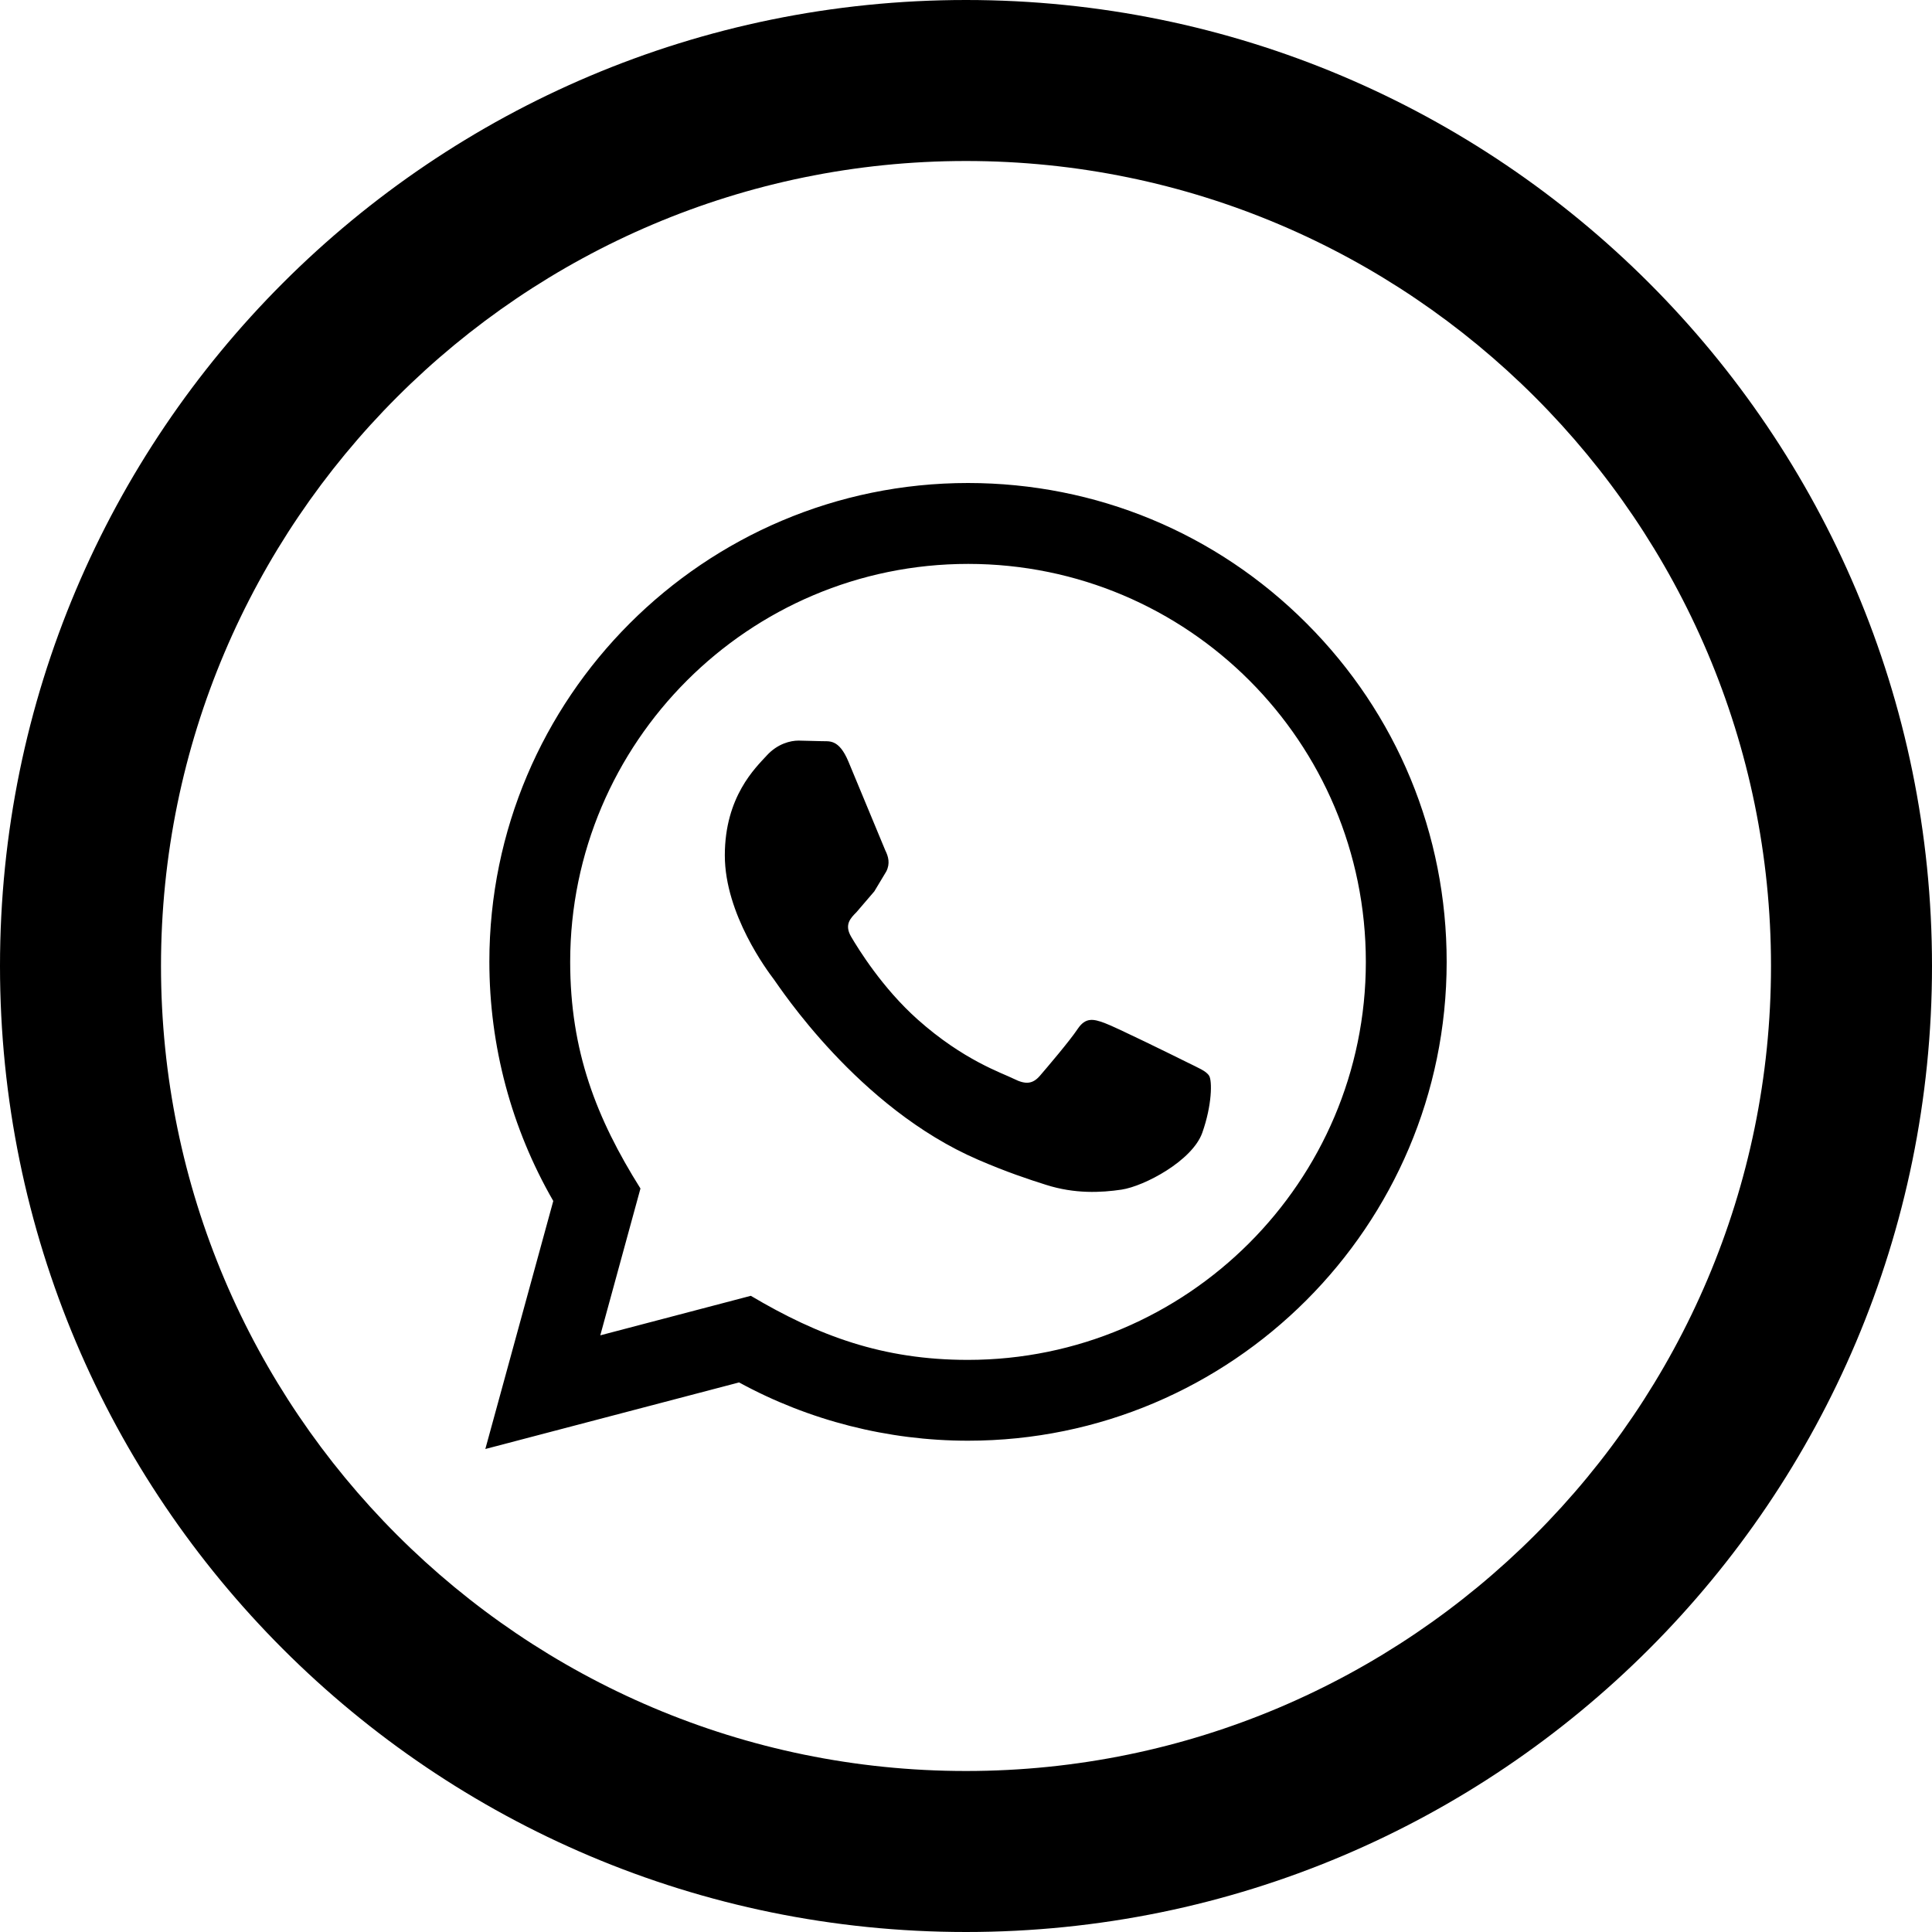
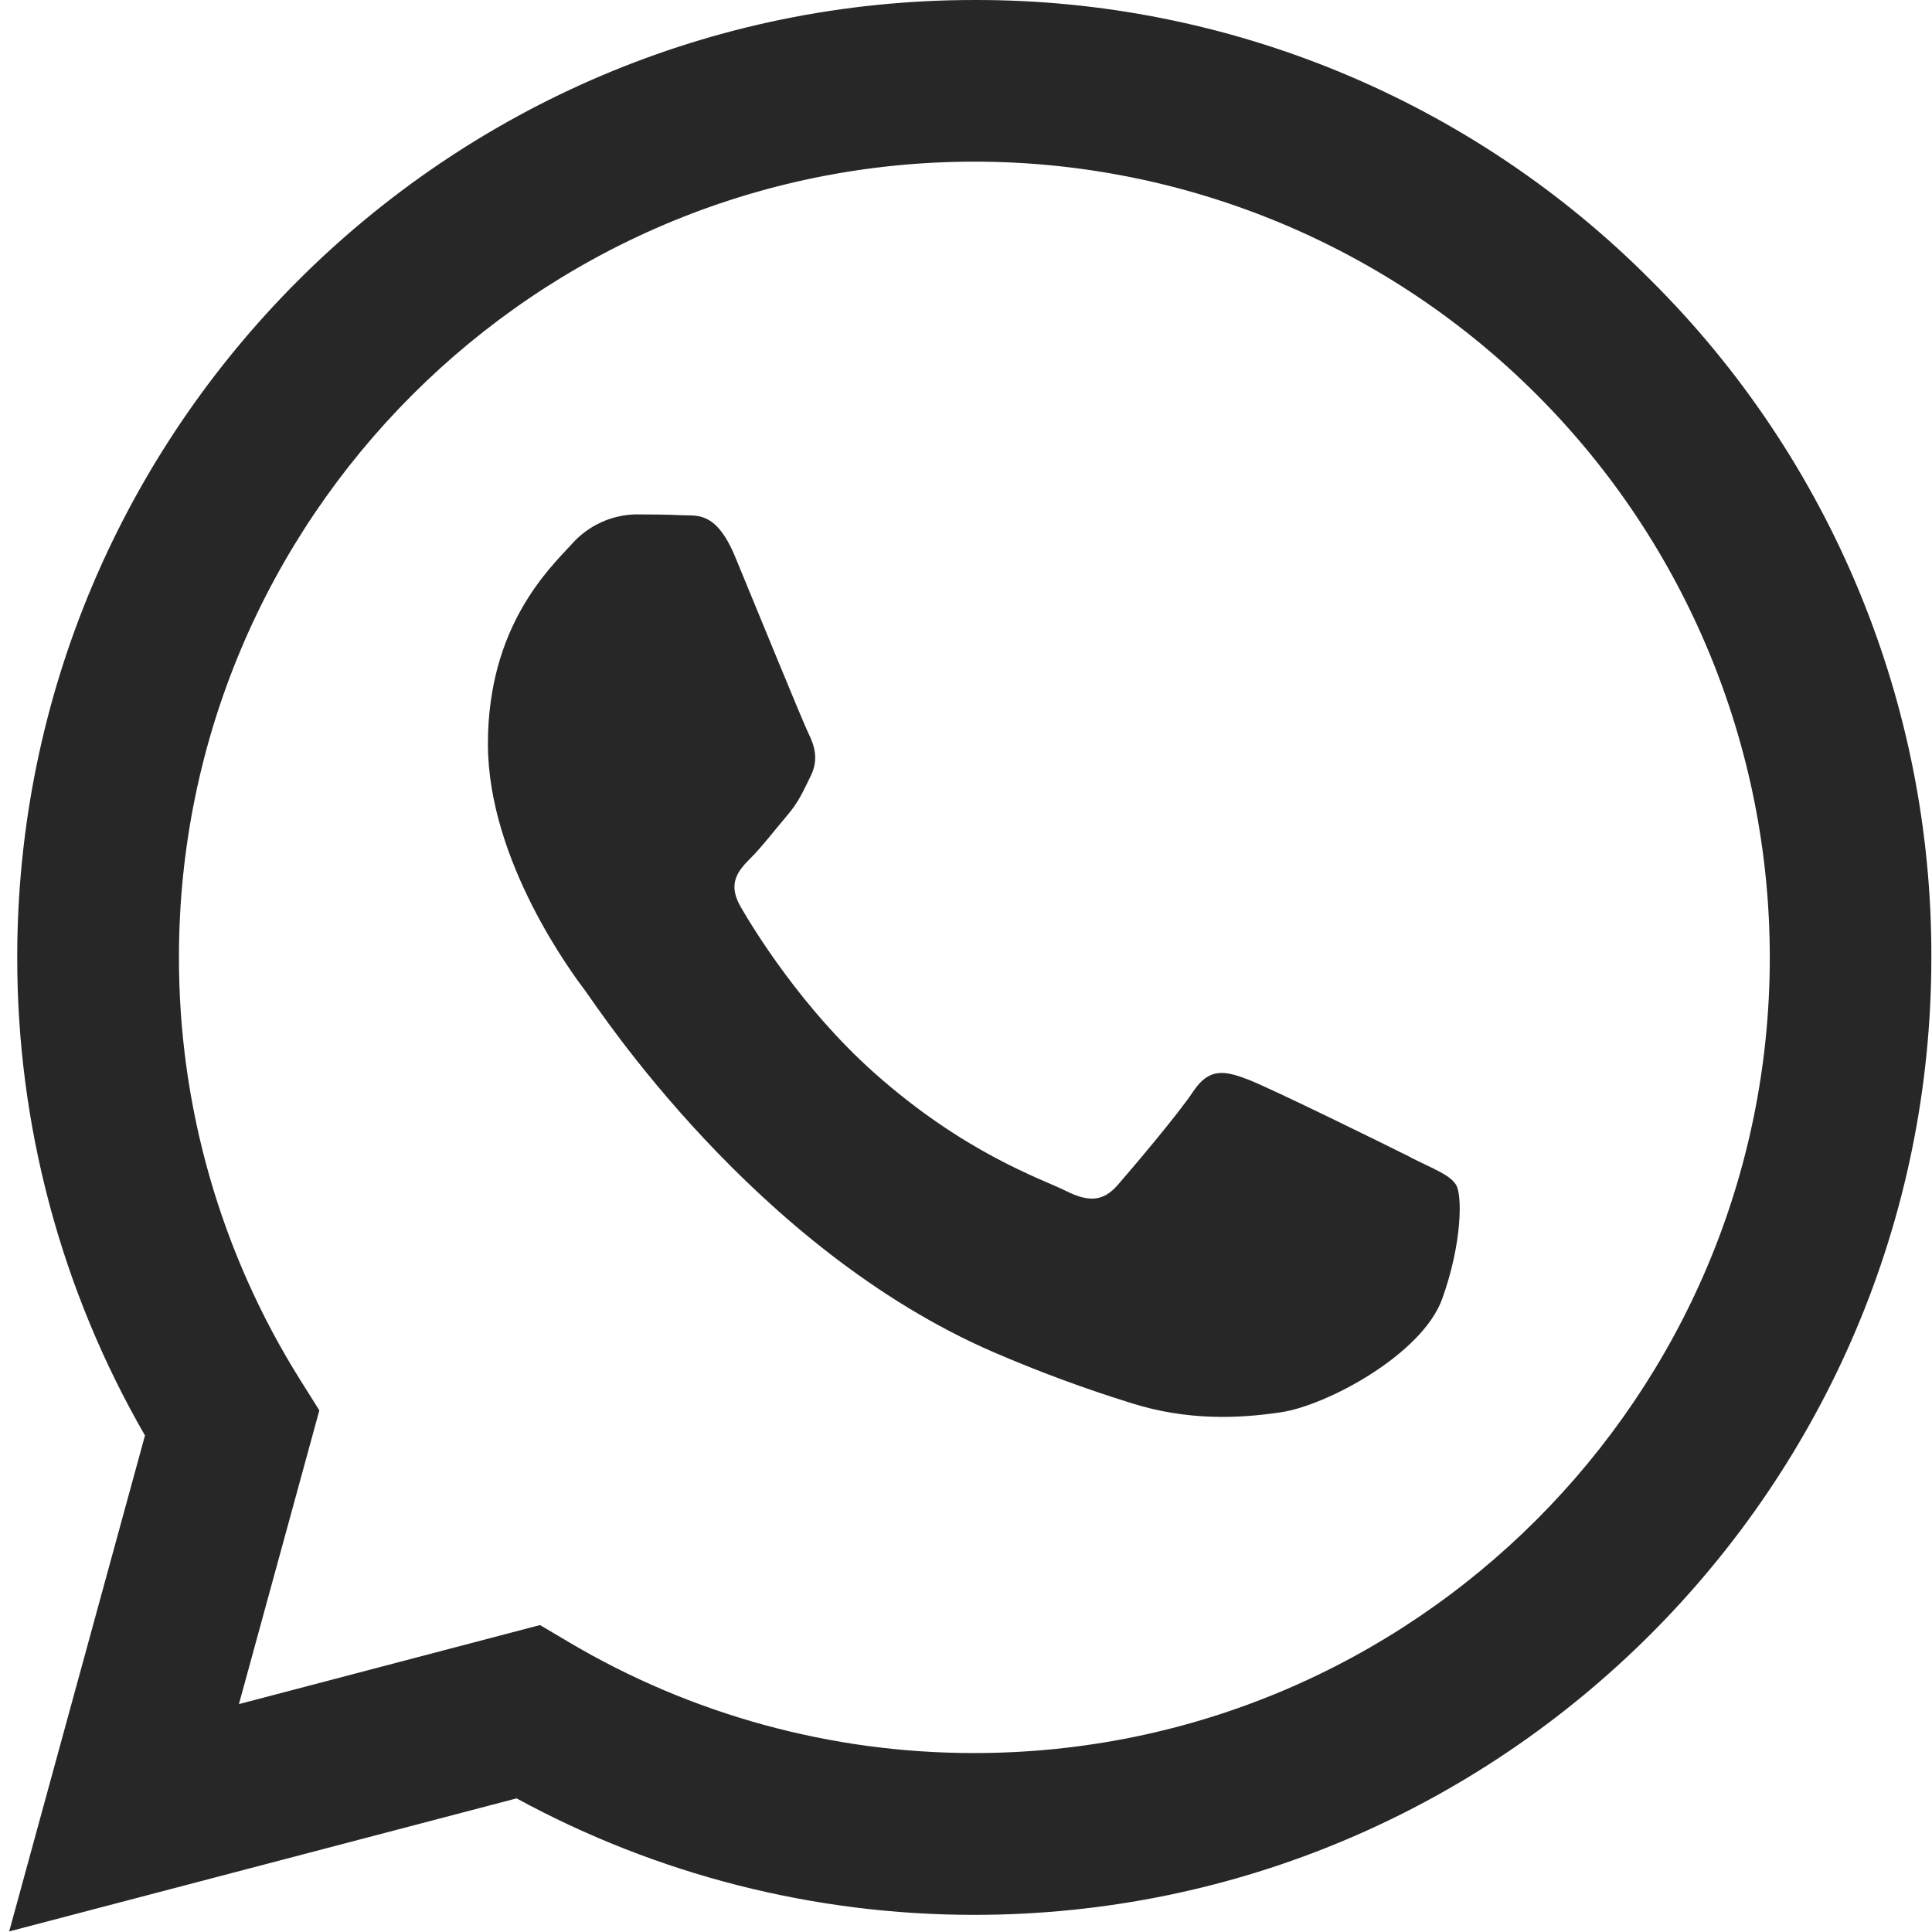
- <svg xmlns="http://www.w3.org/2000/svg" width="24" height="24" viewBox="0 0 24 24">
-   <path d="M12 2c5.514 0 10 4.486 10 10s-4.486 10-10 10-10-4.486-10-10 4.486-10 10-10zm0-2c-6.627 0-12 5.373-12 12s5.373 12 12 12 12-5.373 12-12-5.373-12-12-12zm-5.971 18l.844-3.081c-.52-.902-.794-1.925-.794-2.973.001-3.279 2.668-5.946 5.946-5.946 1.591.001 3.084.62 4.206 1.744 1.123 1.124 1.741 2.618 1.74 4.207-.001 3.279-2.669 5.946-5.946 5.946-.995 0-1.976-.25-2.844-.724l-3.152.827zm3.298-1.903c.838.497 1.638.796 2.696.796 2.724 0 4.943-2.217 4.944-4.942.001-2.731-2.208-4.945-4.94-4.946-2.726 0-4.943 2.217-4.944 4.942 0 1.112.326 1.946.873 2.817l-.499 1.824 1.87-.491zm5.694-2.732c-.037-.062-.136-.099-.285-.174-.149-.074-.879-.434-1.015-.483-.136-.05-.235-.074-.334.074-.099.149-.384.483-.47.583-.087.099-.173.112-.322.037-.149-.074-.627-.231-1.195-.737-.442-.394-.74-.881-.827-1.029-.087-.149-.009-.229.065-.303l.223-.26.149-.248c.05-.099.025-.186-.012-.26l-.458-1.103c-.121-.29-.243-.25-.334-.255l-.286-.007c-.099 0-.26.037-.396.186s-.52.508-.52 1.24c0 .731.532 1.438.607 1.537.074.099 1.048 1.6 2.538 2.243.354.153.631.245.847.313.356.113.68.097.936.059.285-.043.879-.359 1.003-.706.123-.348.123-.645.086-.707z" />
+ <svg xmlns="http://www.w3.org/2000/svg" width="800px" height="800px" viewBox="0 0 24 24" id="meteor-icon-kit__regular-whatsapp" fill="none">
+   <g id="SVGRepo_bgCarrier" stroke-width="0" />
+   <g id="SVGRepo_tracerCarrier" stroke-linecap="round" stroke-linejoin="round" />
+   <g id="SVGRepo_iconCarrier">
+     <path fill-rule="evenodd" clip-rule="evenodd" d="M20.513 3.487C18.288 1.247 15.26 -0.008 12.103 4.20445e-05C5.55 4.20445e-05 0.216 5.333 0.214 11.888C0.211 13.975 0.758 16.025 1.801 17.832L0.114 23.993L6.417 22.34C8.16 23.29 10.113 23.787 12.098 23.787H12.103C18.656 23.787 23.99 18.454 23.992 11.899C24.002 8.742 22.749 5.713 20.513 3.487ZM12.103 21.777H12.099C10.329 21.778 8.592 21.302 7.069 20.401L6.708 20.187L2.968 21.169L3.967 17.52L3.732 17.146C2.743 15.571 2.22 13.748 2.223 11.889C2.223 6.442 6.656 2.008 12.107 2.008C14.728 2.009 17.242 3.052 19.094 4.907C20.947 6.761 21.986 9.276 21.985 11.897C21.983 17.346 17.55 21.777 12.103 21.777ZM17.523 14.376C17.226 14.227 15.766 13.508 15.493 13.406C15.221 13.304 15.023 13.258 14.825 13.555C14.627 13.853 14.058 14.521 13.885 14.72C13.711 14.918 13.538 14.943 13.241 14.794C12.944 14.645 11.987 14.332 10.852 13.32C9.969 12.532 9.37 11.559 9.199 11.262C9.028 10.964 9.18 10.806 9.329 10.655C9.463 10.522 9.626 10.309 9.774 10.135C9.923 9.961 9.973 9.838 10.071 9.639C10.17 9.441 10.121 9.268 10.047 9.119C9.973 8.97 9.378 7.508 9.131 6.913C8.89 6.334 8.645 6.412 8.463 6.4C8.292 6.392 8.091 6.39 7.893 6.39C7.588 6.398 7.301 6.533 7.1 6.762C6.828 7.059 6.061 7.778 6.061 9.24C6.061 10.702 7.125 12.115 7.274 12.313C7.422 12.511 9.369 15.512 12.347 16.799C12.9 17.038 13.466 17.247 14.041 17.426C14.752 17.654 15.4 17.62 15.912 17.544C16.482 17.459 17.669 16.825 17.917 16.131C18.165 15.438 18.165 14.842 18.088 14.719C18.012 14.595 17.82 14.527 17.523 14.378V14.376Z" fill="#272727" />
+   </g>
</svg>
